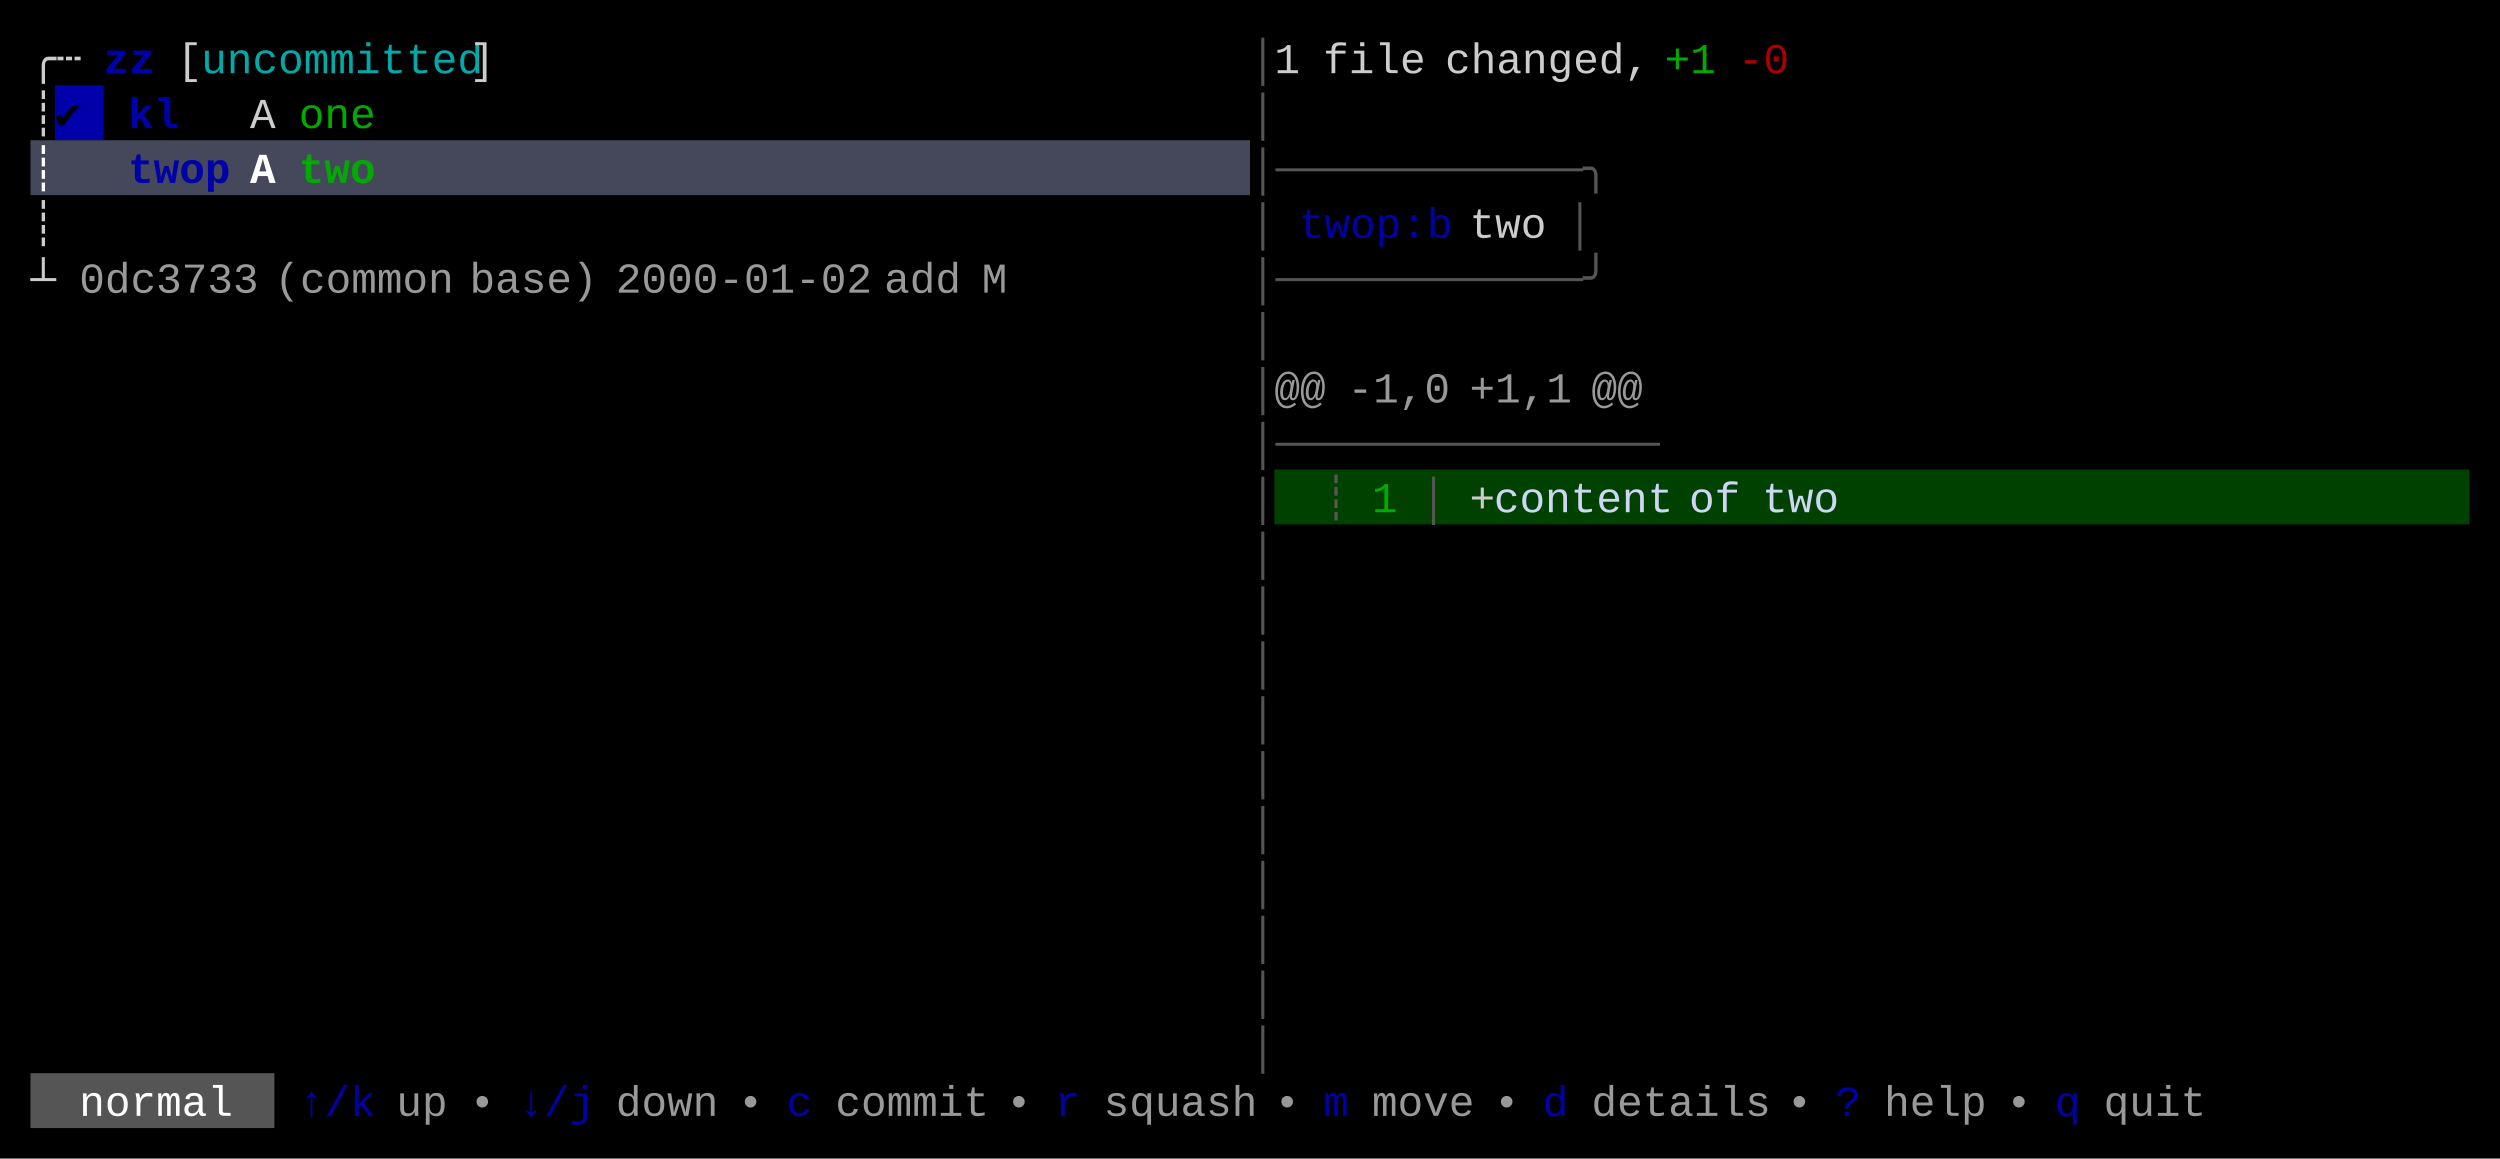
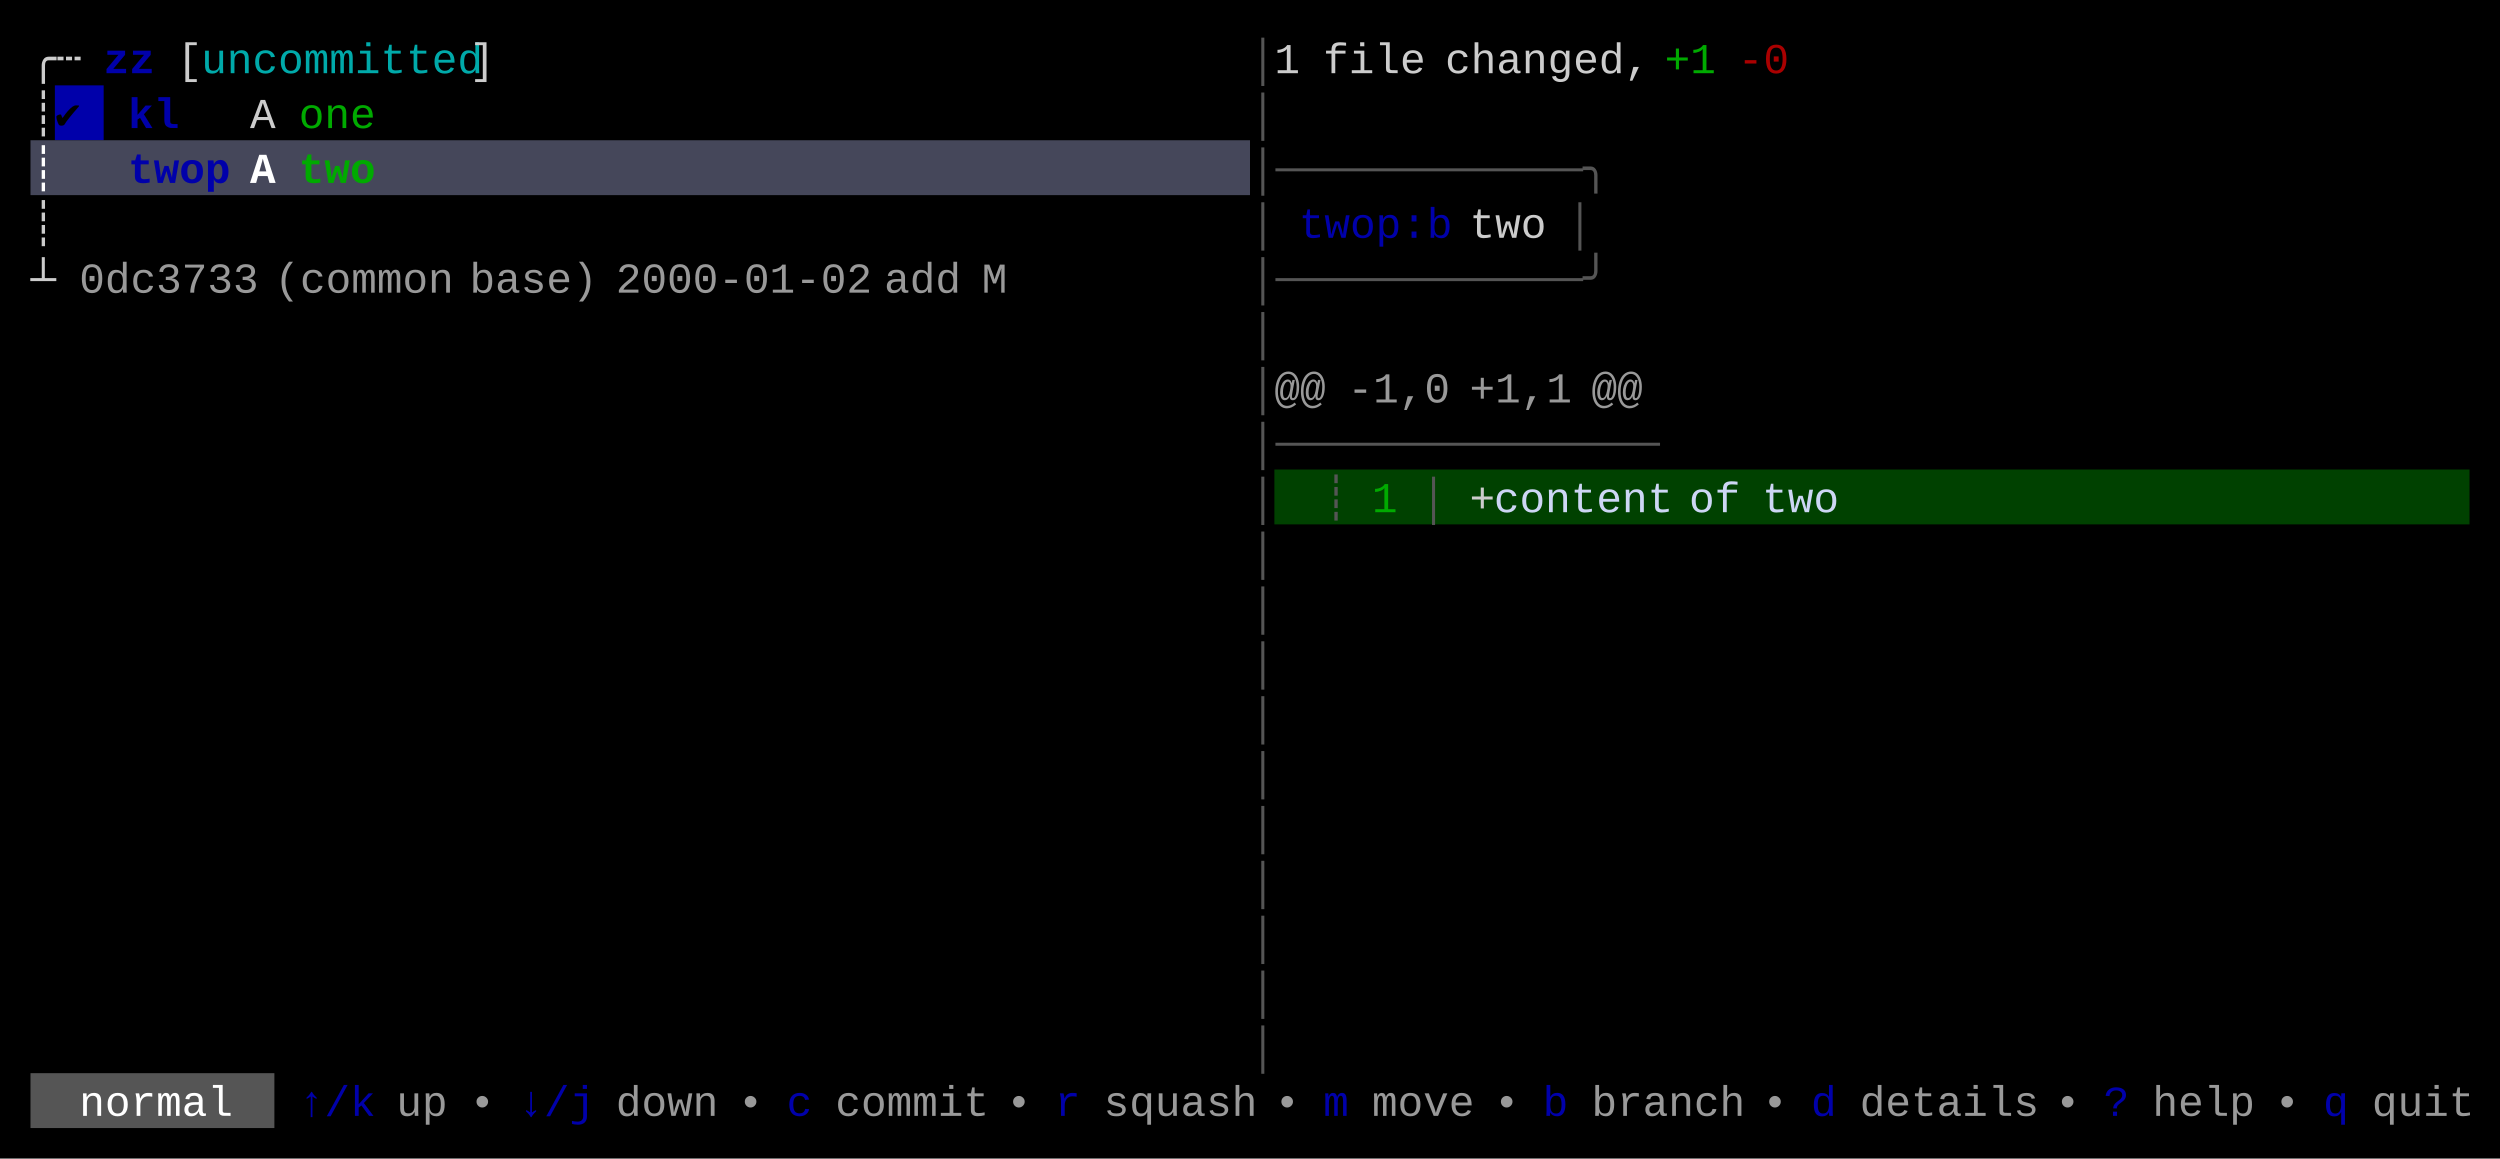
<svg xmlns="http://www.w3.org/2000/svg" width="820" height="380" viewBox="0 0 820 380">
  <rect x="0" y="0" width="820" height="380" fill="#000000" />
  <rect x="18" y="28" width="16" height="18" fill="#0000AA" />
  <rect x="10" y="46" width="400" height="18" fill="#45475A" />
  <rect x="418" y="154" width="392" height="18" fill="#004100" />
  <rect x="10" y="352" width="80" height="18" fill="#555555" />
  <g font-family="Menlo, Monaco, 'Courier New', monospace" font-size="14" xml:space="preserve">
    <text x="10 18" y="24" style="fill:#CCCCCC;">╭┄</text>
    <text x="34 42" y="24" style="fill:#0000AA;font-weight:bold;">zz</text>
    <text x="58" y="24" style="fill:#CCCCCC;">[</text>
    <text x="66 74 82 90 98 106 114 122 130 138 146" y="24" style="fill:#00AAAA;">uncommitted</text>
    <text x="154" y="24" style="fill:#CCCCCC;">]</text>
    <text x="410" y="24" style="fill:#555555;">│</text>
    <text x="418" y="24" style="fill:#CCCCCC;">1</text>
    <text x="434 442 450 458" y="24" style="fill:#CCCCCC;">file</text>
    <text x="474 482 490 498 506 514 522 530" y="24" style="fill:#CCCCCC;">changed,</text>
    <text x="546 554" y="24" style="fill:#00AA00;">+1</text>
    <text x="570 578" y="24" style="fill:#AA0000;">-0</text>
    <text x="10" y="42" style="fill:#CCCCCC;">┊</text>
    <text x="18" y="42" style="fill:#000000;">✔︎</text>
    <text x="42 50" y="42" style="fill:#0000AA;font-weight:bold;">kl</text>
    <text x="82" y="42" style="fill:#CCCCCC;">A</text>
    <text x="98 106 114" y="42" style="fill:#00AA00;">one</text>
    <text x="410" y="42" style="fill:#555555;">│</text>
    <text x="10" y="60" style="fill:#FFFFFF;font-weight:bold;">┊</text>
    <text x="42 50 58 66" y="60" style="fill:#0000AA;font-weight:bold;">twop</text>
    <text x="82" y="60" style="fill:#FFFFFF;font-weight:bold;">A</text>
    <text x="98 106 114" y="60" style="fill:#00AA00;font-weight:bold;">two</text>
    <text x="410 418 426 434 442 450 458 466 474 482 490 498 506 514" y="60" style="fill:#555555;">│────────────╮</text>
    <text x="10" y="78" style="fill:#CCCCCC;">┊</text>
    <text x="410" y="78" style="fill:#555555;">│</text>
    <text x="426 434 442 450 458 466" y="78" style="fill:#0000AA;">twop:b</text>
    <text x="482 490 498" y="78" style="fill:#CCCCCC;">two</text>
    <text x="514" y="78" style="fill:#555555;">│</text>
    <text x="10" y="96" style="fill:#CCCCCC;">┴</text>
    <text x="26 34 42 50 58 66 74" y="96" style="fill:#CCCCCC;opacity:0.75;">0dc3733</text>
    <text x="90 98 106 114 122 130 138" y="96" style="fill:#CCCCCC;opacity:0.75;">(common</text>
    <text x="154 162 170 178 186" y="96" style="fill:#CCCCCC;opacity:0.75;">base)</text>
    <text x="202 210 218 226 234 242 250 258 266 274" y="96" style="fill:#CCCCCC;opacity:0.75;">2000-01-02</text>
    <text x="290 298 306" y="96" style="fill:#CCCCCC;opacity:0.75;">add</text>
    <text x="322" y="96" style="fill:#CCCCCC;opacity:0.75;">M</text>
    <text x="410 418 426 434 442 450 458 466 474 482 490 498 506 514" y="96" style="fill:#555555;">│────────────╯</text>
    <text x="410" y="114" style="fill:#555555;">│</text>
    <text x="410" y="132" style="fill:#555555;">│</text>
    <text x="418 426" y="132" style="fill:#CCCCCC;opacity:0.75;">@@</text>
    <text x="442 450 458 466" y="132" style="fill:#CCCCCC;opacity:0.75;">-1,0</text>
    <text x="482 490 498 506" y="132" style="fill:#CCCCCC;opacity:0.75;">+1,1</text>
    <text x="522 530" y="132" style="fill:#CCCCCC;opacity:0.75;">@@</text>
    <text x="410 418 426 434 442 450 458 466 474 482 490 498 506 514 522 530" y="150" style="fill:#555555;">│───────────────</text>
    <text x="410" y="168" style="fill:#555555;">│</text>
    <text x="434" y="168" style="fill:#555555;">┊</text>
    <text x="450" y="168" style="fill:#00AA00;">1</text>
    <text x="466" y="168" style="fill:#555555;">│</text>
    <text x="482" y="168" style="fill:#CCCCCC;">+</text>
    <text x="490 498 506 514 522 530 538" y="168" style="fill:#CDD6F4;">content</text>
    <text x="554 562" y="168" style="fill:#CDD6F4;">of</text>
    <text x="578 586 594" y="168" style="fill:#CDD6F4;">two</text>
    <text x="410" y="186" style="fill:#555555;">│</text>
    <text x="410" y="204" style="fill:#555555;">│</text>
    <text x="410" y="222" style="fill:#555555;">│</text>
    <text x="410" y="240" style="fill:#555555;">│</text>
    <text x="410" y="258" style="fill:#555555;">│</text>
    <text x="410" y="276" style="fill:#555555;">│</text>
    <text x="410" y="294" style="fill:#555555;">│</text>
    <text x="410" y="312" style="fill:#555555;">│</text>
    <text x="410" y="330" style="fill:#555555;">│</text>
    <text x="410" y="348" style="fill:#555555;">│</text>
    <text x="26 34 42 50 58 66" y="366" style="fill:#FFFFFF;">normal</text>
    <text x="98 106 114" y="366" style="fill:#0000AA;">↑/k</text>
    <text x="130 138" y="366" style="fill:#CCCCCC;opacity:0.75;">up</text>
    <text x="154" y="366" style="fill:#CCCCCC;opacity:0.75;">•</text>
    <text x="170 178 186" y="366" style="fill:#0000AA;">↓/j</text>
    <text x="202 210 218 226" y="366" style="fill:#CCCCCC;opacity:0.75;">down</text>
    <text x="242" y="366" style="fill:#CCCCCC;opacity:0.75;">•</text>
    <text x="258" y="366" style="fill:#0000AA;">c</text>
    <text x="274 282 290 298 306 314" y="366" style="fill:#CCCCCC;opacity:0.75;">commit</text>
    <text x="330" y="366" style="fill:#CCCCCC;opacity:0.75;">•</text>
    <text x="346" y="366" style="fill:#0000AA;">r</text>
    <text x="362 370 378 386 394 402" y="366" style="fill:#CCCCCC;opacity:0.75;">squash</text>
    <text x="418" y="366" style="fill:#CCCCCC;opacity:0.75;">•</text>
    <text x="434" y="366" style="fill:#0000AA;">m</text>
    <text x="450 458 466 474" y="366" style="fill:#CCCCCC;opacity:0.75;">move</text>
    <text x="490" y="366" style="fill:#CCCCCC;opacity:0.75;">•</text>
-     <text x="506" y="366" style="fill:#0000AA;">d</text>
-     <text x="522 530 538 546 554 562 570" y="366" style="fill:#CCCCCC;opacity:0.75;">details</text>
-     <text x="586" y="366" style="fill:#CCCCCC;opacity:0.75;">•</text>
-     <text x="602" y="366" style="fill:#0000AA;">?</text>
-     <text x="618 626 634 642" y="366" style="fill:#CCCCCC;opacity:0.75;">help</text>
-     <text x="658" y="366" style="fill:#CCCCCC;opacity:0.75;">•</text>
-     <text x="674" y="366" style="fill:#0000AA;">q</text>
-     <text x="690 698 706 714" y="366" style="fill:#CCCCCC;opacity:0.75;">quit</text>
+     <text x="506" y="366" style="fill:#0000AA;">b</text>
+     <text x="522 530 538 546 554 562" y="366" style="fill:#CCCCCC;opacity:0.75;">branch</text>
+     <text x="578" y="366" style="fill:#CCCCCC;opacity:0.75;">•</text>
+     <text x="594" y="366" style="fill:#0000AA;">d</text>
+     <text x="610 618 626 634 642 650 658" y="366" style="fill:#CCCCCC;opacity:0.75;">details</text>
+     <text x="674" y="366" style="fill:#CCCCCC;opacity:0.75;">•</text>
+     <text x="690" y="366" style="fill:#0000AA;">?</text>
+     <text x="706 714 722 730" y="366" style="fill:#CCCCCC;opacity:0.75;">help</text>
+     <text x="746" y="366" style="fill:#CCCCCC;opacity:0.75;">•</text>
+     <text x="762" y="366" style="fill:#0000AA;">q</text>
+     <text x="778 786 794 802" y="366" style="fill:#CCCCCC;opacity:0.75;">quit</text>
  </g>
</svg>
